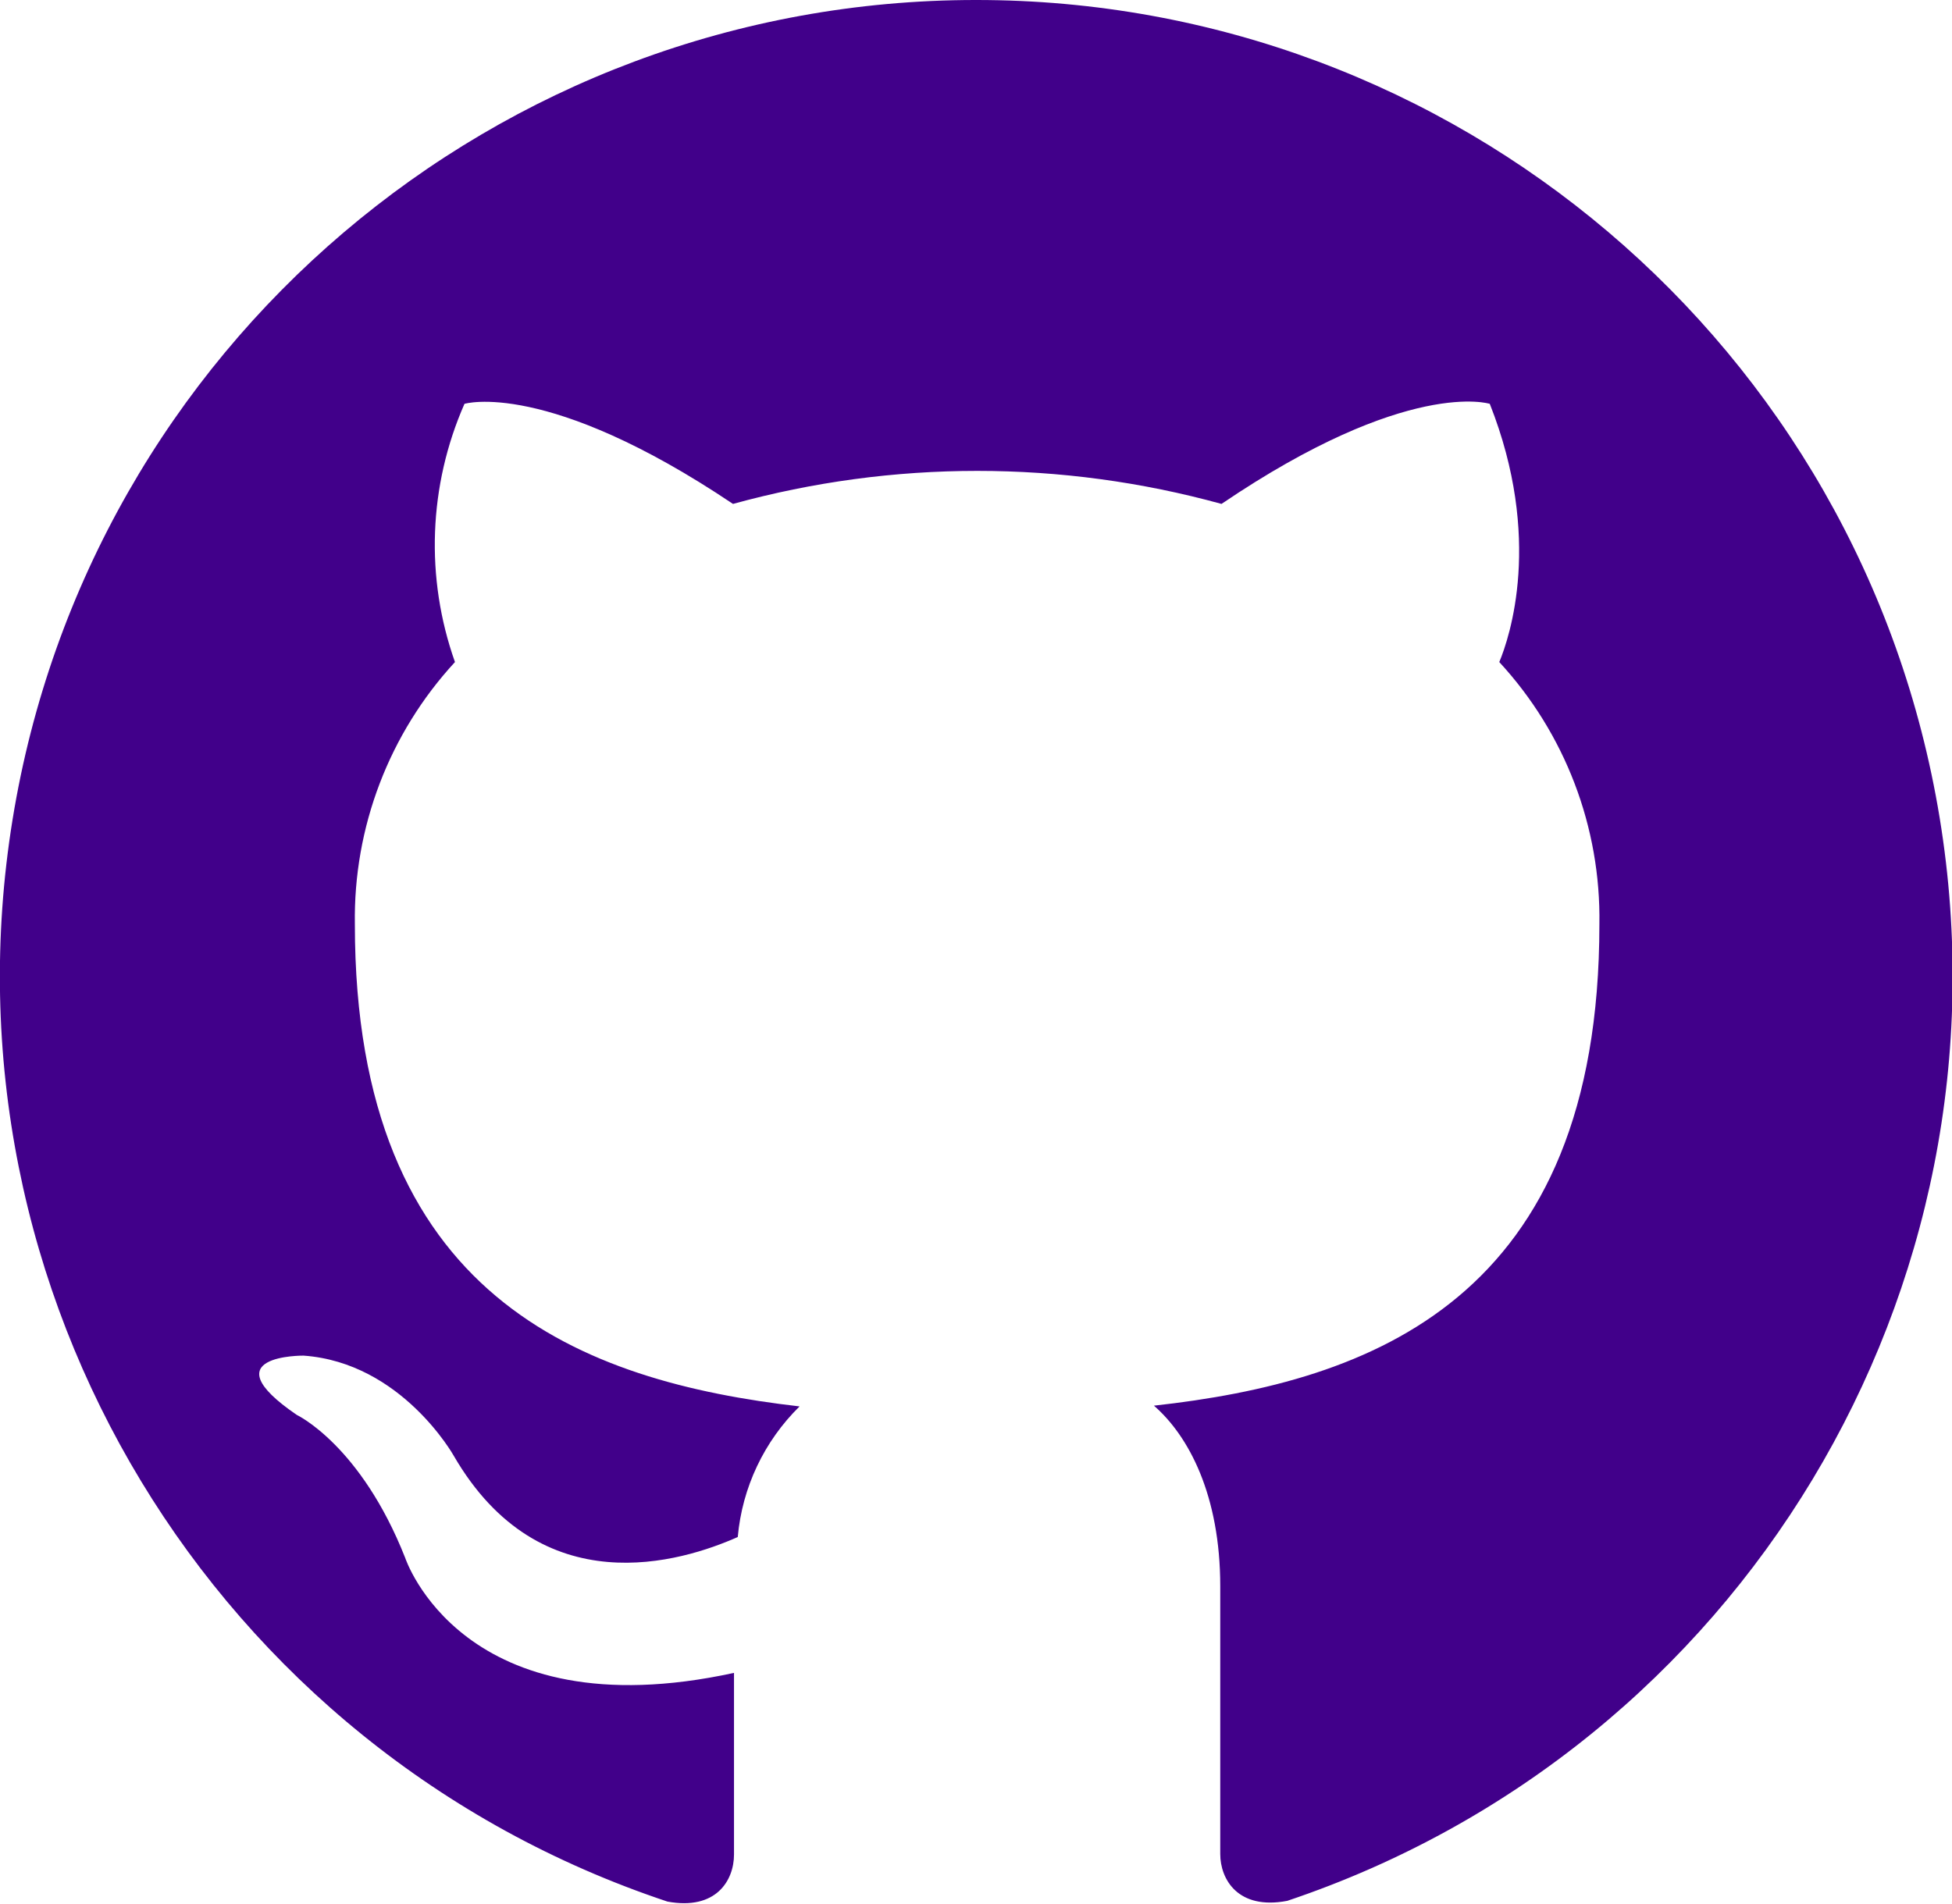
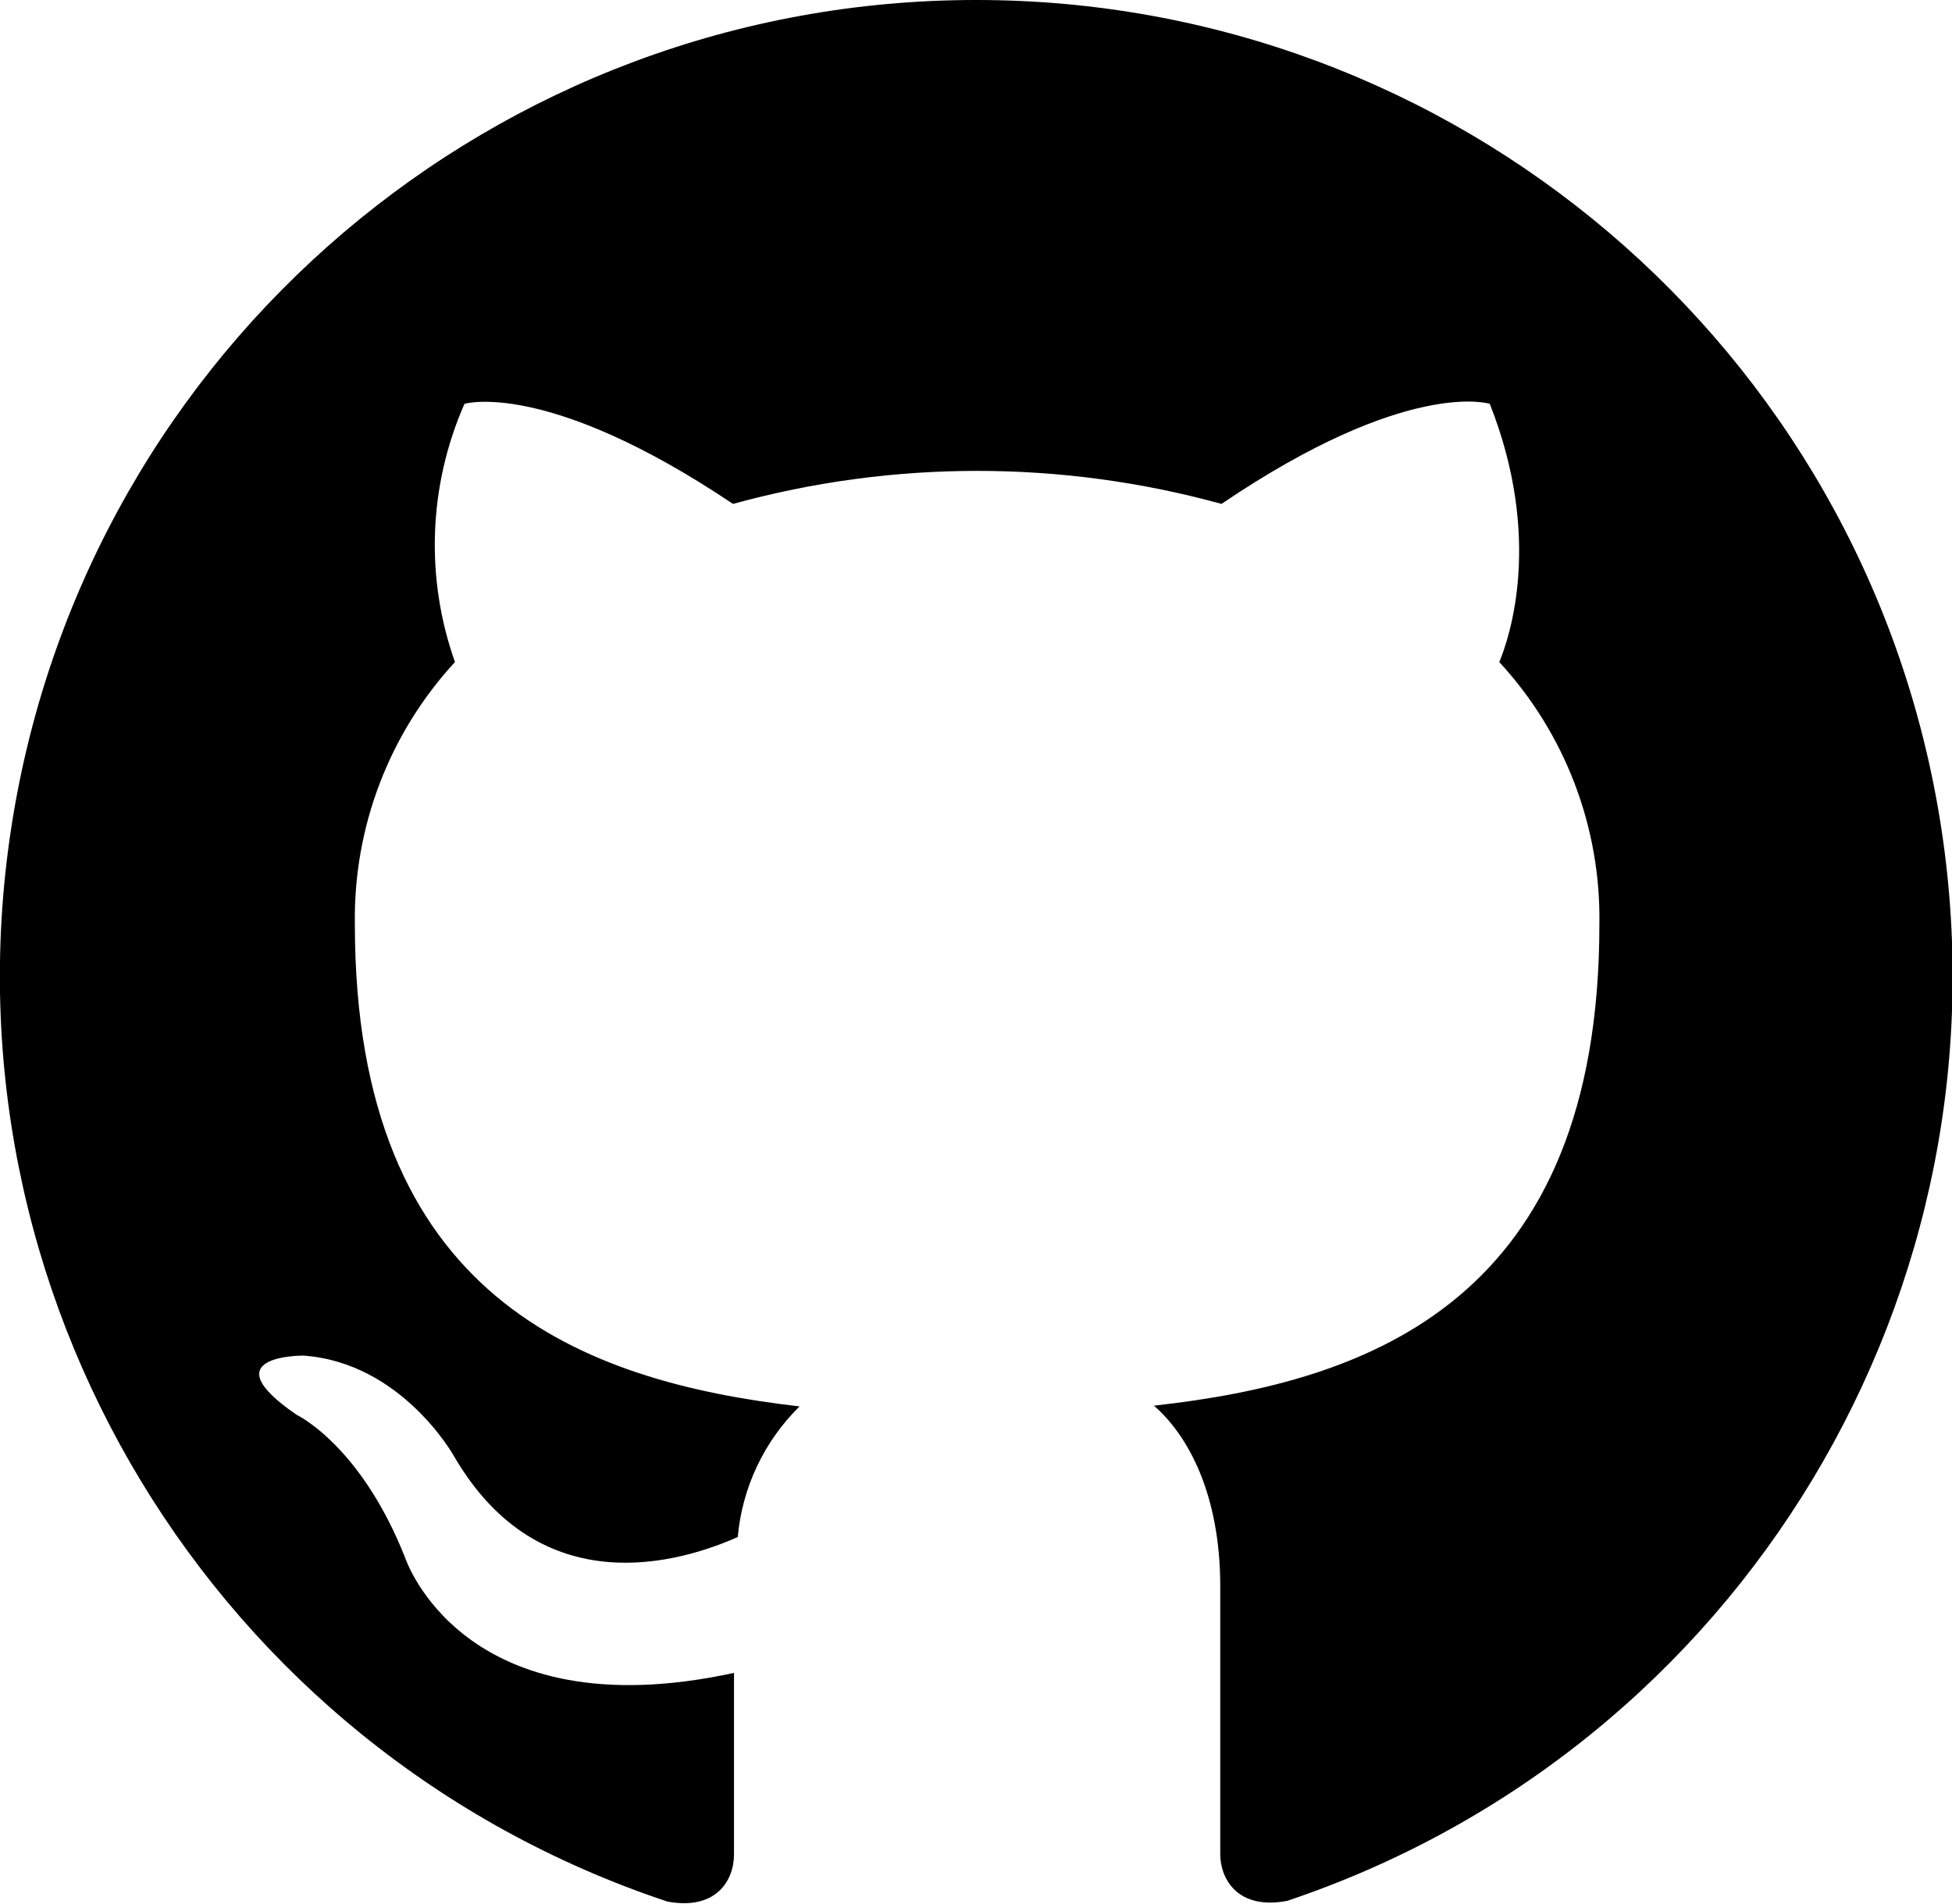
<svg xmlns="http://www.w3.org/2000/svg" viewBox="0 0 78 76.08">
-   <path d="M39 0a39 39 0 00-12.33 76c1.95.36 2.66-.85 2.66-1.88v-7.26c-10.86 2.36-13.14-4.6-13.14-4.6-1.78-4.51-4.33-5.71-4.33-5.71-3.53-2.41.27-2.37.27-2.37 3.92.28 6 4 6 4 3.48 6 9.12 4.24 11.35 3.25a8.36 8.36 0 012.47-5.22c-8.66-1-17.77-4.33-17.77-19.27a15.11 15.11 0 014-10.48 14 14 0 01.38-10.32s3.28-1 10.73 4a36.74 36.74 0 0119.52 0c7.45-5.05 10.72-4 10.72-4 2.13 5.38.79 9.34.38 10.32a15.09 15.09 0 014 10.48c0 15-9.12 18.28-17.8 19.24 1.39 1.21 2.65 3.58 2.65 7.22v10.7c0 1 .7 2.25 2.68 1.87A39 39 0 0039 0z" fill="#41008A" fill-rule="evenodd" data-name="Layer 2" />
+   <path d="M39 0a39 39 0 00-12.33 76c1.95.36 2.66-.85 2.66-1.88v-7.26c-10.86 2.36-13.14-4.6-13.14-4.6-1.78-4.51-4.33-5.71-4.33-5.71-3.53-2.41.27-2.37.27-2.37 3.92.28 6 4 6 4 3.48 6 9.12 4.24 11.35 3.25a8.36 8.36 0 012.47-5.22c-8.66-1-17.77-4.33-17.77-19.27a15.11 15.11 0 014-10.48 14 14 0 01.38-10.32s3.28-1 10.73 4a36.74 36.74 0 0119.52 0c7.45-5.05 10.72-4 10.72-4 2.13 5.38.79 9.34.38 10.32a15.09 15.09 0 014 10.48c0 15-9.12 18.28-17.8 19.24 1.39 1.21 2.65 3.58 2.65 7.22v10.7c0 1 .7 2.25 2.68 1.87A39 39 0 0039 0z" fill="currentColor" fill-rule="evenodd" data-name="Layer 2" />
</svg>
